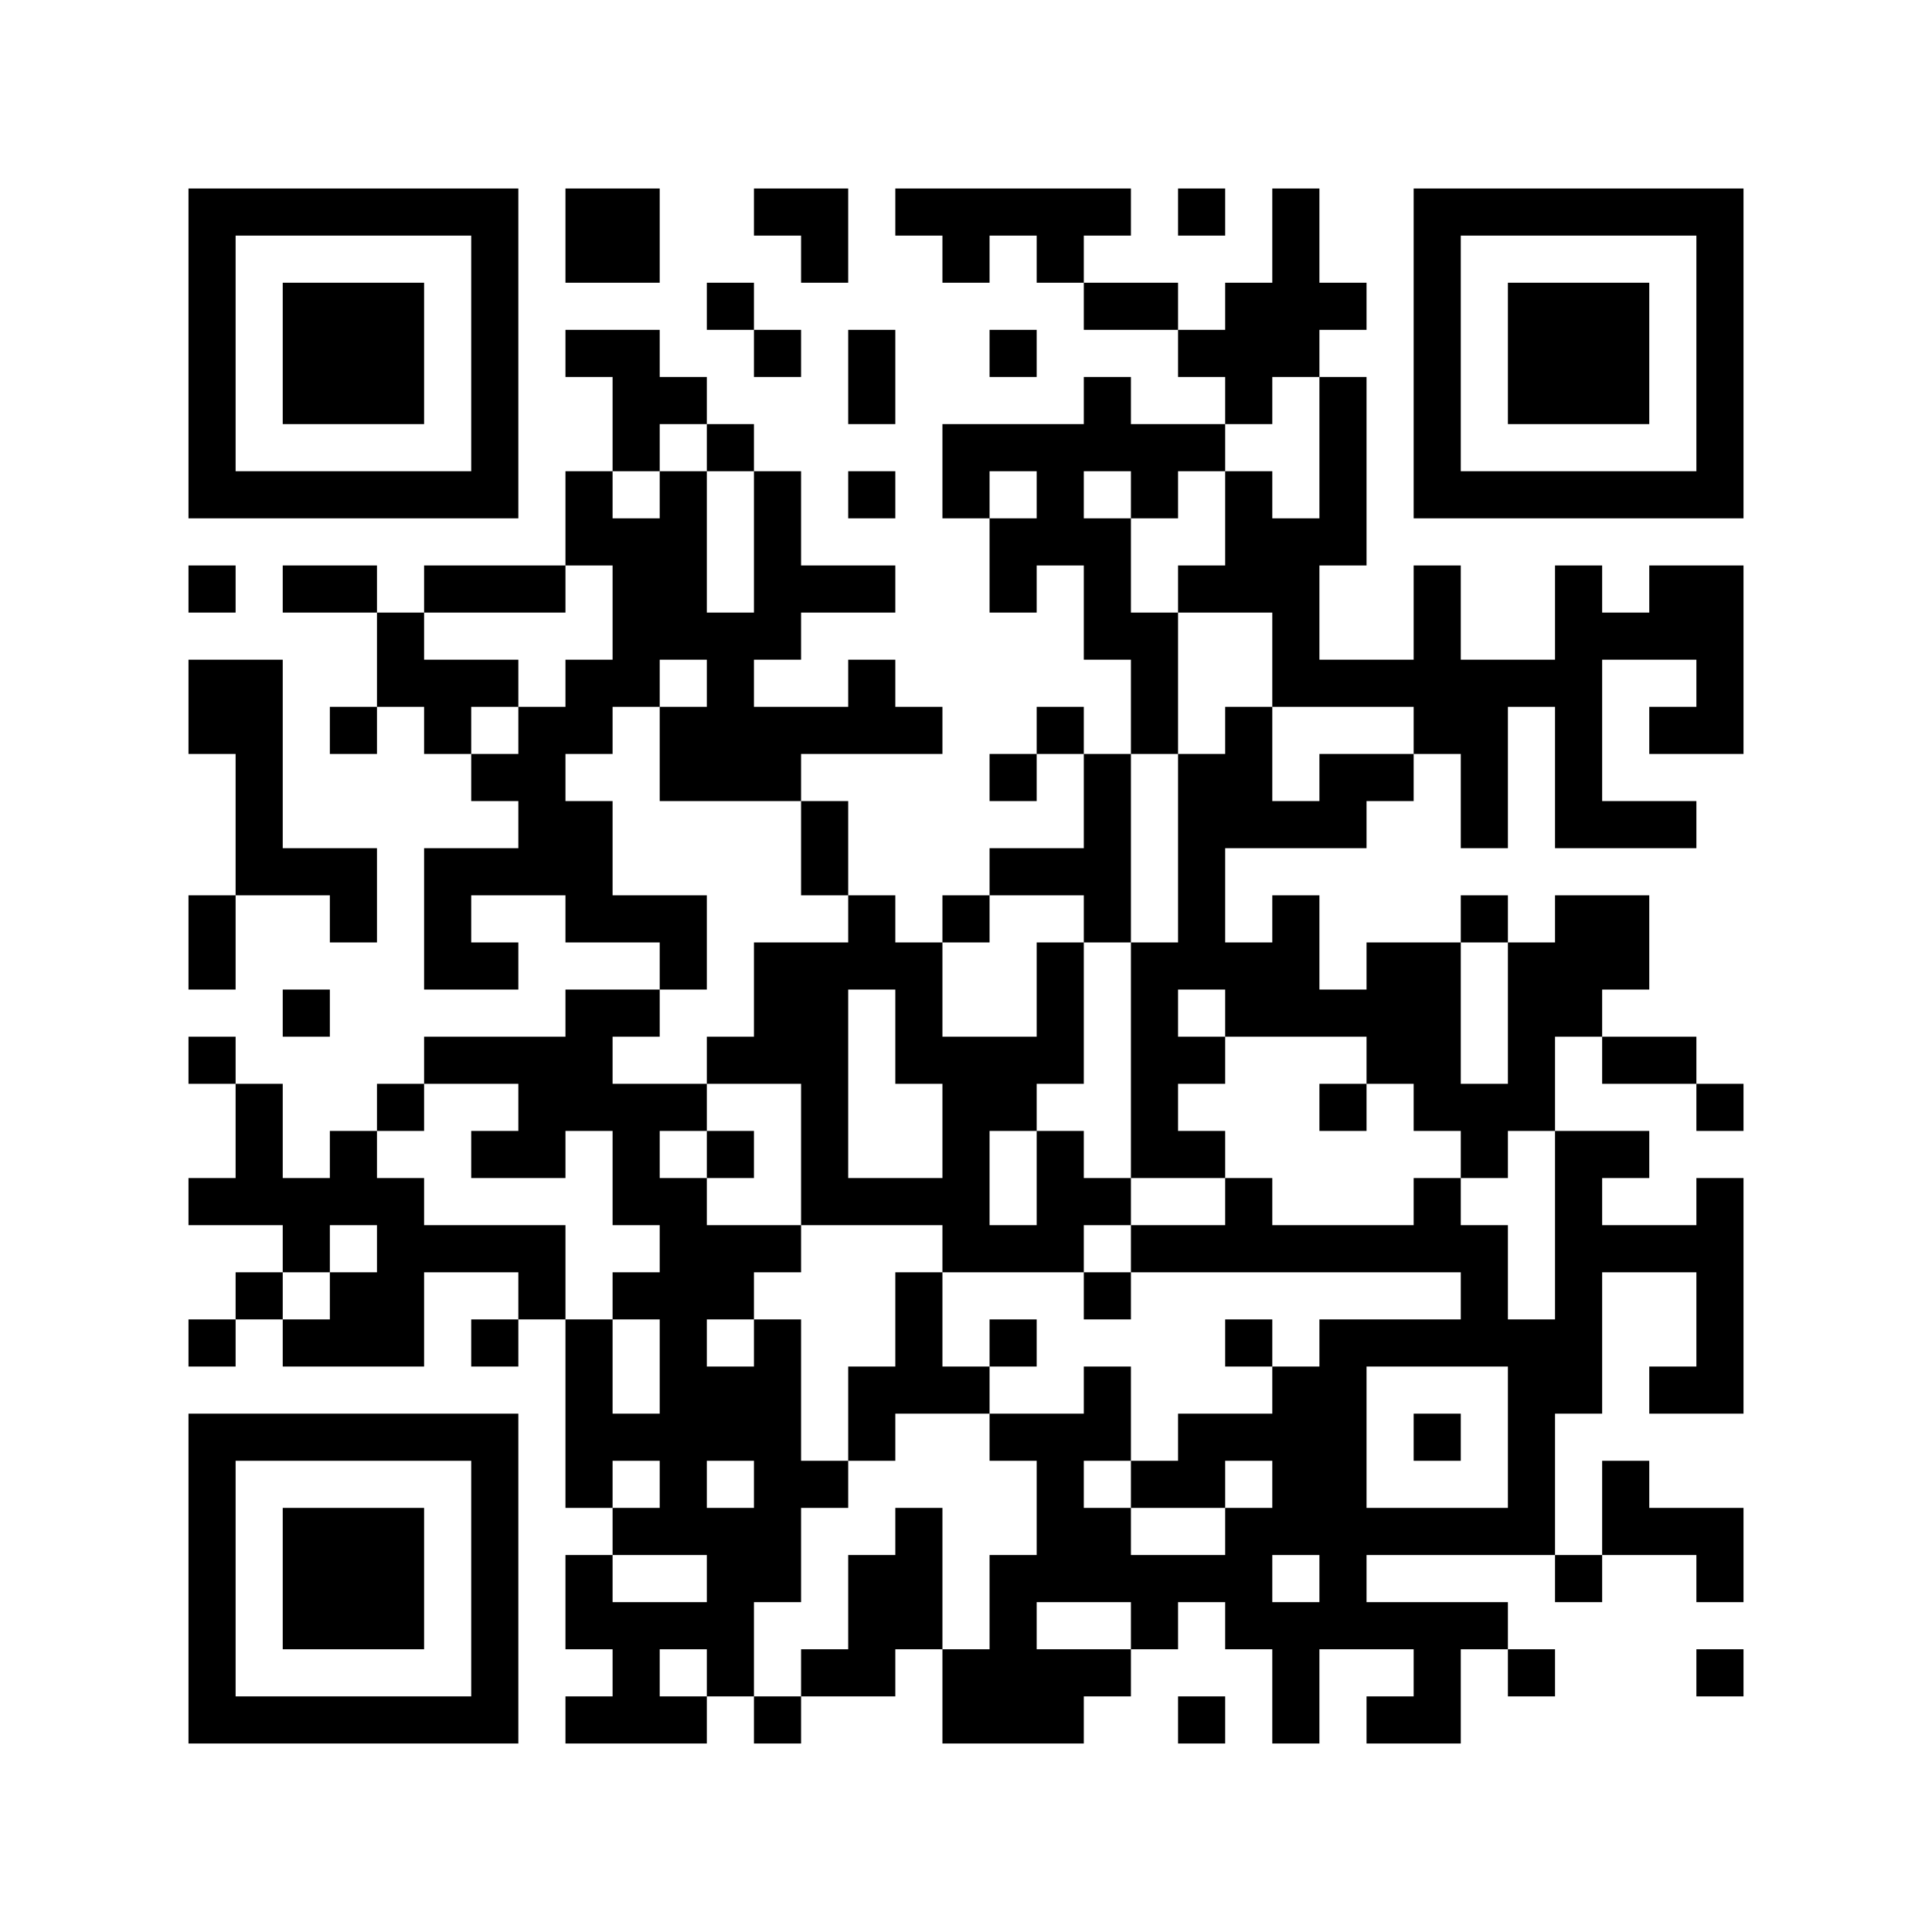
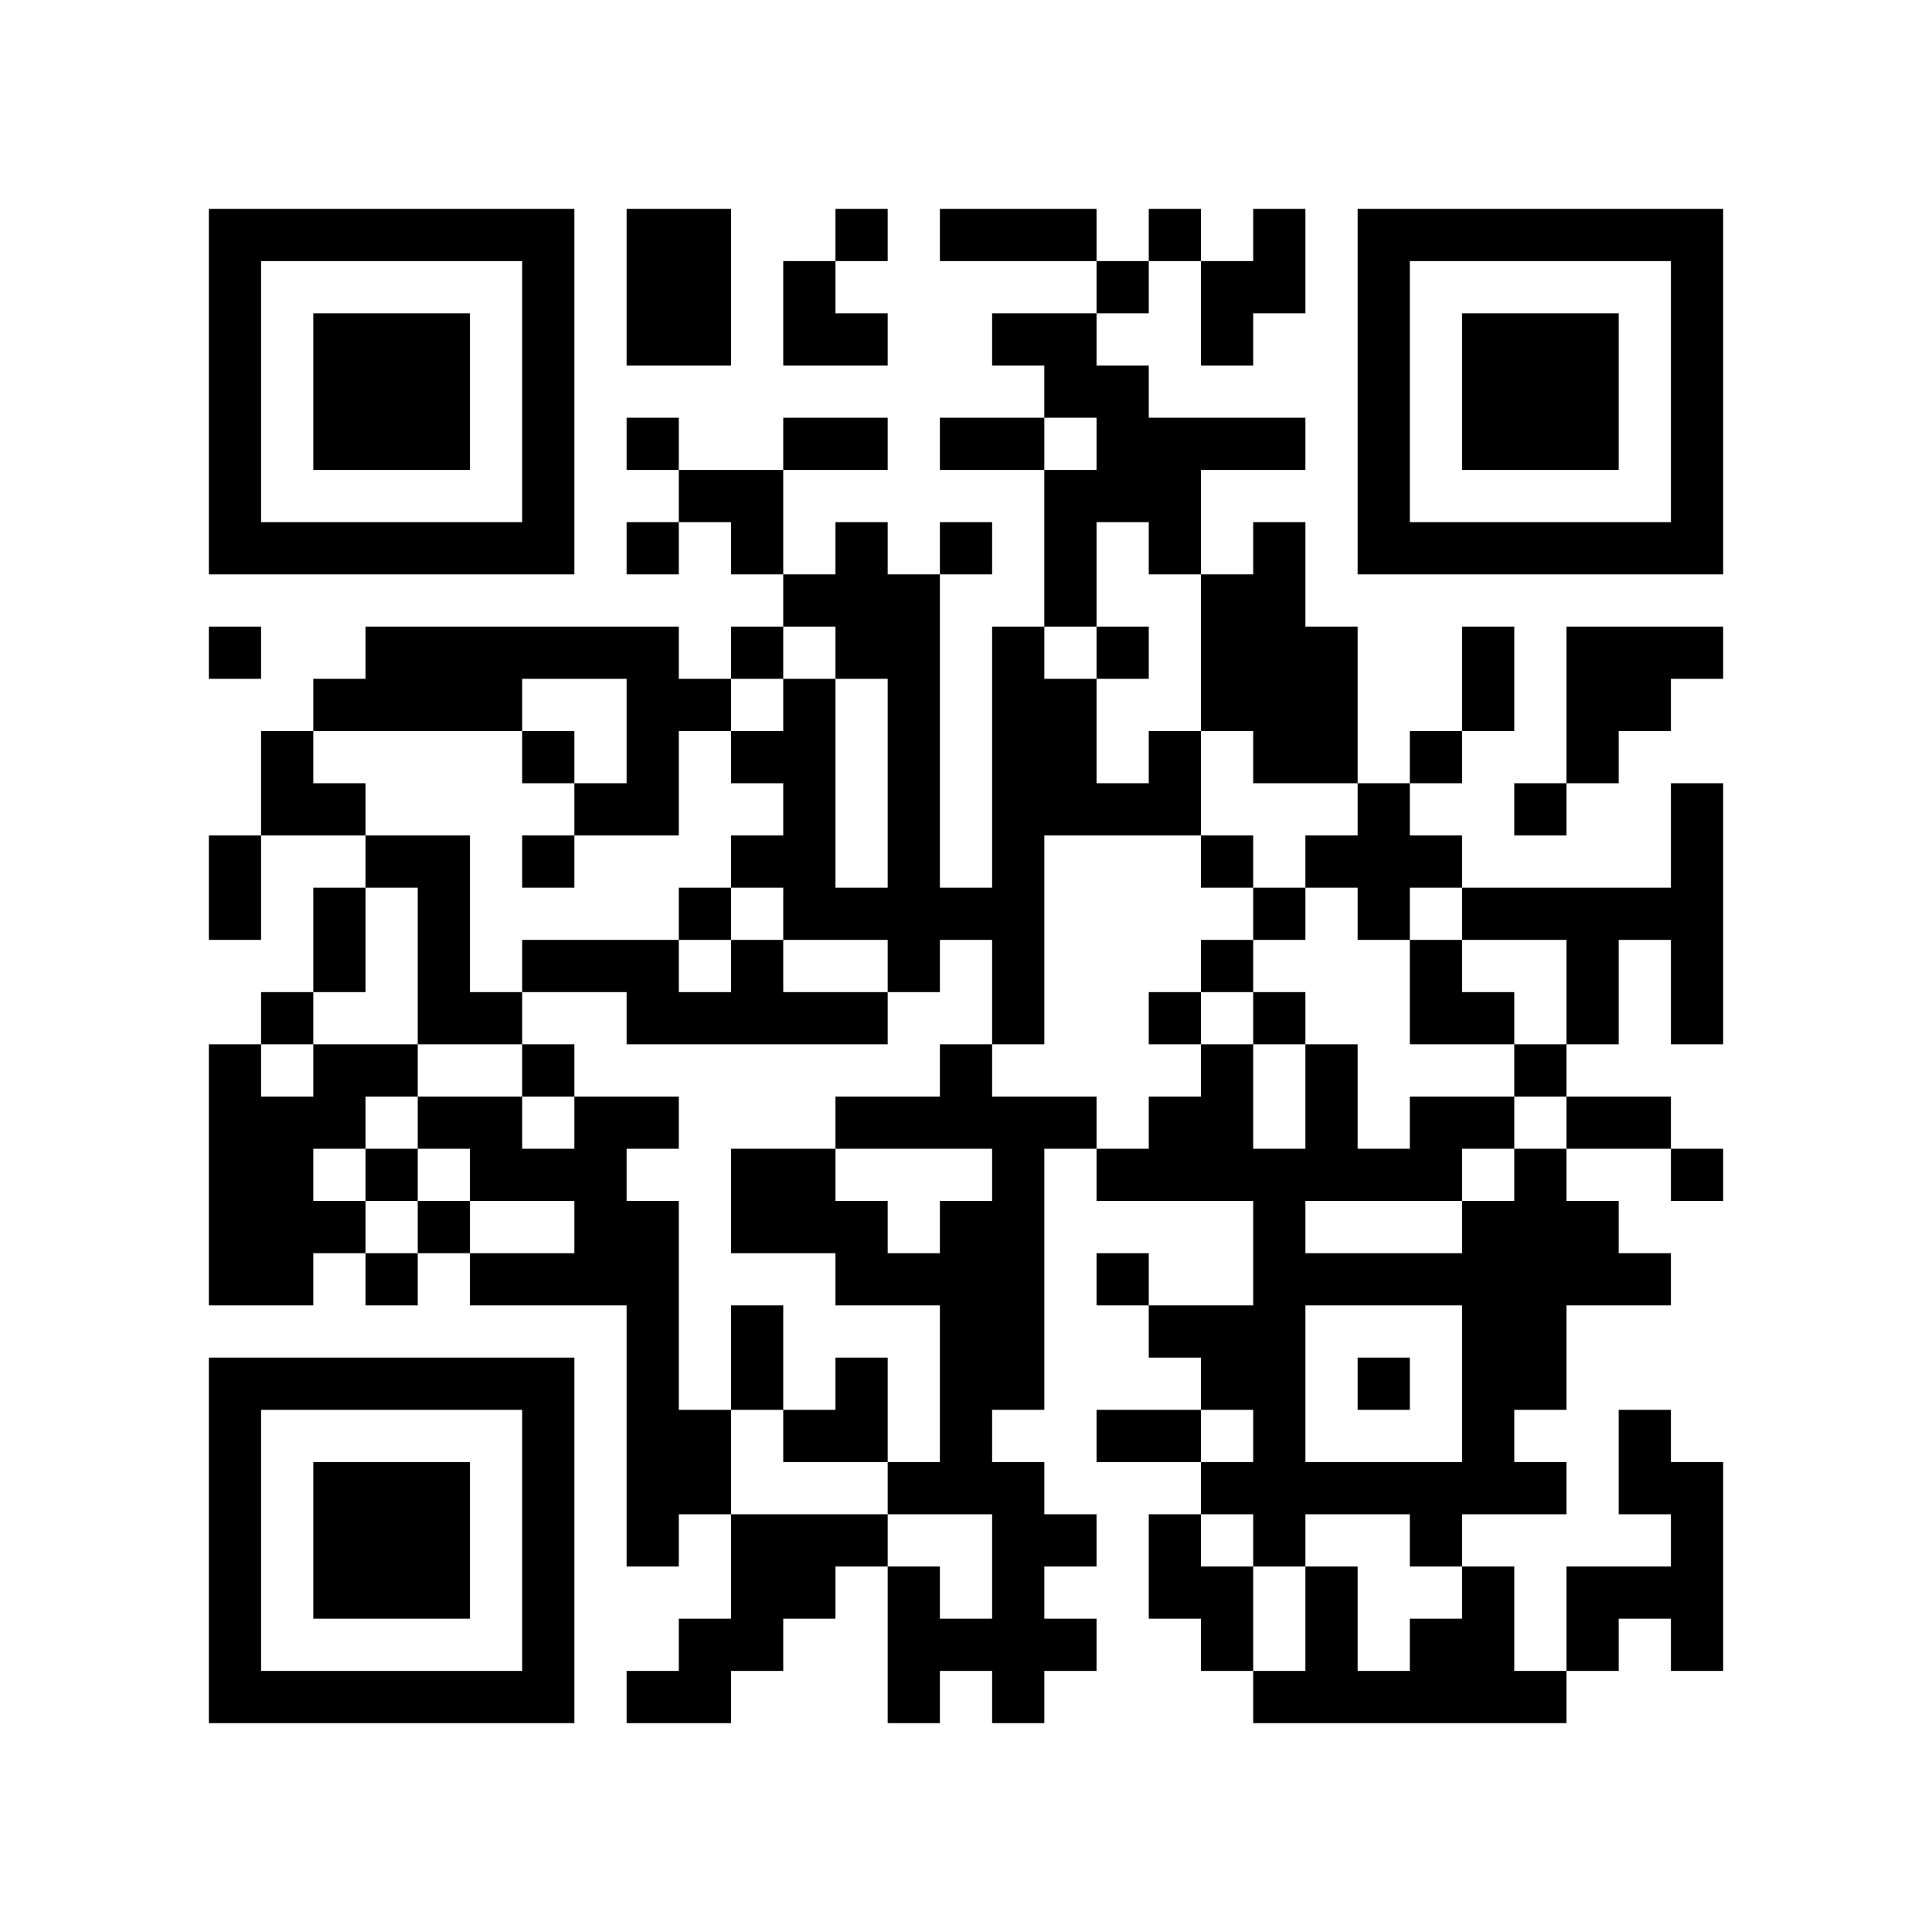
- <svg xmlns="http://www.w3.org/2000/svg" width="41" height="41" class="segno">
-   <path class="qrline" stroke="#000" d="M4 4.5h7m1 0h2m2 0h2m1 0h5m1 0h1m1 0h1m2 0h7m-33 1h1m5 0h1m1 0h2m3 0h1m2 0h1m1 0h1m4 0h1m2 0h1m5 0h1m-33 1h1m1 0h3m1 0h1m4 0h1m7 0h2m1 0h3m1 0h1m1 0h3m1 0h1m-33 1h1m1 0h3m1 0h1m1 0h2m2 0h1m1 0h1m2 0h1m3 0h3m2 0h1m1 0h3m1 0h1m-33 1h1m1 0h3m1 0h1m2 0h2m3 0h1m4 0h1m2 0h1m1 0h1m1 0h1m1 0h3m1 0h1m-33 1h1m5 0h1m2 0h1m1 0h1m4 0h6m2 0h1m1 0h1m5 0h1m-33 1h7m1 0h1m1 0h1m1 0h1m1 0h1m1 0h1m1 0h1m1 0h1m1 0h1m1 0h1m1 0h7m-25 1h3m1 0h1m4 0h3m2 0h3m-25 1h1m1 0h2m1 0h3m1 0h2m1 0h3m2 0h1m1 0h1m1 0h3m2 0h1m2 0h1m1 0h2m-29 1h1m4 0h4m6 0h2m2 0h1m2 0h1m2 0h4m-33 1h2m2 0h3m1 0h2m1 0h1m2 0h1m5 0h1m2 0h7m2 0h1m-33 1h2m1 0h1m1 0h1m1 0h2m1 0h6m2 0h1m1 0h1m1 0h1m3 0h2m1 0h1m1 0h2m-32 1h1m4 0h2m2 0h3m4 0h1m1 0h1m1 0h2m1 0h2m1 0h1m1 0h1m-29 1h1m5 0h2m4 0h1m5 0h1m1 0h4m2 0h1m1 0h3m-31 1h3m1 0h4m4 0h1m3 0h3m1 0h1m-22 1h1m2 0h1m1 0h1m2 0h3m3 0h1m1 0h1m2 0h1m1 0h1m1 0h1m3 0h1m1 0h2m-31 1h1m4 0h2m3 0h1m1 0h4m2 0h1m1 0h4m1 0h2m1 0h3m-29 1h1m5 0h2m2 0h2m1 0h1m2 0h1m1 0h1m1 0h5m1 0h2m-30 1h1m4 0h4m2 0h3m1 0h4m1 0h2m3 0h2m1 0h1m1 0h2m-31 1h1m2 0h1m2 0h4m2 0h1m2 0h2m2 0h1m3 0h1m1 0h3m3 0h1m-32 1h1m1 0h1m2 0h2m1 0h1m1 0h1m1 0h1m2 0h1m1 0h1m1 0h2m5 0h1m1 0h2m-31 1h5m4 0h2m2 0h4m1 0h2m2 0h1m3 0h1m2 0h1m2 0h1m-31 1h1m1 0h4m2 0h3m3 0h3m1 0h8m1 0h4m-32 1h1m1 0h2m2 0h1m1 0h3m3 0h1m3 0h1m7 0h1m1 0h1m2 0h1m-33 1h1m1 0h3m1 0h1m1 0h1m1 0h1m1 0h1m2 0h1m1 0h1m4 0h1m1 0h6m2 0h1m-25 1h1m1 0h3m1 0h3m2 0h1m3 0h2m3 0h2m1 0h2m-33 1h7m1 0h5m1 0h1m2 0h3m1 0h4m1 0h1m1 0h1m-29 1h1m5 0h1m1 0h1m1 0h1m1 0h2m4 0h1m1 0h2m1 0h2m3 0h1m1 0h1m-31 1h1m1 0h3m1 0h1m2 0h4m2 0h1m2 0h2m2 0h7m1 0h3m-33 1h1m1 0h3m1 0h1m1 0h1m2 0h2m1 0h2m1 0h6m1 0h1m4 0h1m2 0h1m-33 1h1m1 0h3m1 0h1m1 0h4m2 0h2m1 0h1m2 0h1m1 0h6m-28 1h1m5 0h1m2 0h1m1 0h1m1 0h2m1 0h4m3 0h1m2 0h1m1 0h1m3 0h1m-33 1h7m1 0h3m1 0h1m3 0h3m2 0h1m1 0h1m1 0h2" />
+ <svg xmlns="http://www.w3.org/2000/svg" width="37" height="37" class="segno">
+   <path class="qrline" stroke="#000" d="M4 4.5h7m1 0h2m2 0h1m1 0h3m1 0h1m1 0h1m1 0h7m-29 1h1m5 0h1m1 0h2m1 0h1m5 0h1m1 0h2m1 0h1m5 0h1m-29 1h1m1 0h3m1 0h1m1 0h2m1 0h2m2 0h2m2 0h1m2 0h1m1 0h3m1 0h1m-29 1h1m1 0h3m1 0h1m9 0h2m4 0h1m1 0h3m1 0h1m-29 1h1m1 0h3m1 0h1m1 0h1m2 0h2m1 0h2m1 0h4m1 0h1m1 0h3m1 0h1m-29 1h1m5 0h1m2 0h2m5 0h3m3 0h1m5 0h1m-29 1h7m1 0h1m1 0h1m1 0h1m1 0h1m1 0h1m1 0h1m1 0h1m1 0h7m-18 1h3m2 0h1m2 0h2m-21 1h1m2 0h6m1 0h1m1 0h2m1 0h1m1 0h1m1 0h3m2 0h1m1 0h3m-27 1h4m2 0h2m1 0h1m1 0h1m1 0h2m2 0h3m2 0h1m1 0h2m-27 1h1m4 0h1m1 0h1m1 0h2m1 0h1m1 0h2m1 0h1m1 0h2m1 0h1m2 0h1m-26 1h2m4 0h2m2 0h1m1 0h1m1 0h4m3 0h1m2 0h1m2 0h1m-29 1h1m2 0h2m1 0h1m3 0h2m1 0h1m1 0h1m3 0h1m1 0h3m4 0h1m-29 1h1m1 0h1m1 0h1m4 0h1m1 0h5m4 0h1m1 0h1m1 0h5m-27 1h1m1 0h1m1 0h3m1 0h1m2 0h1m1 0h1m3 0h1m3 0h1m2 0h1m1 0h1m-28 1h1m2 0h2m2 0h5m2 0h1m2 0h1m1 0h1m2 0h2m1 0h1m1 0h1m-29 1h1m1 0h2m2 0h1m7 0h1m4 0h1m1 0h1m3 0h1m-26 1h3m1 0h2m1 0h2m3 0h5m1 0h2m1 0h1m1 0h2m1 0h2m-28 1h2m1 0h1m1 0h3m2 0h2m3 0h1m1 0h7m1 0h1m2 0h1m-29 1h3m1 0h1m2 0h2m1 0h3m1 0h2m4 0h1m3 0h3m-27 1h2m1 0h1m1 0h4m3 0h4m1 0h1m2 0h8m-20 1h1m1 0h1m3 0h2m2 0h3m3 0h2m-26 1h7m1 0h1m1 0h1m1 0h1m1 0h2m3 0h2m1 0h1m1 0h2m-26 1h1m5 0h1m1 0h2m1 0h2m1 0h1m2 0h2m1 0h1m3 0h1m2 0h1m-28 1h1m1 0h3m1 0h1m1 0h2m3 0h3m3 0h7m1 0h2m-29 1h1m1 0h3m1 0h1m1 0h1m1 0h3m2 0h2m1 0h1m1 0h1m2 0h1m4 0h1m-29 1h1m1 0h3m1 0h1m3 0h2m1 0h1m1 0h1m2 0h2m1 0h1m2 0h1m1 0h3m-29 1h1m5 0h1m2 0h2m2 0h4m2 0h1m1 0h1m1 0h2m1 0h1m1 0h1m-29 1h7m1 0h2m3 0h1m1 0h1m4 0h6" />
</svg>
